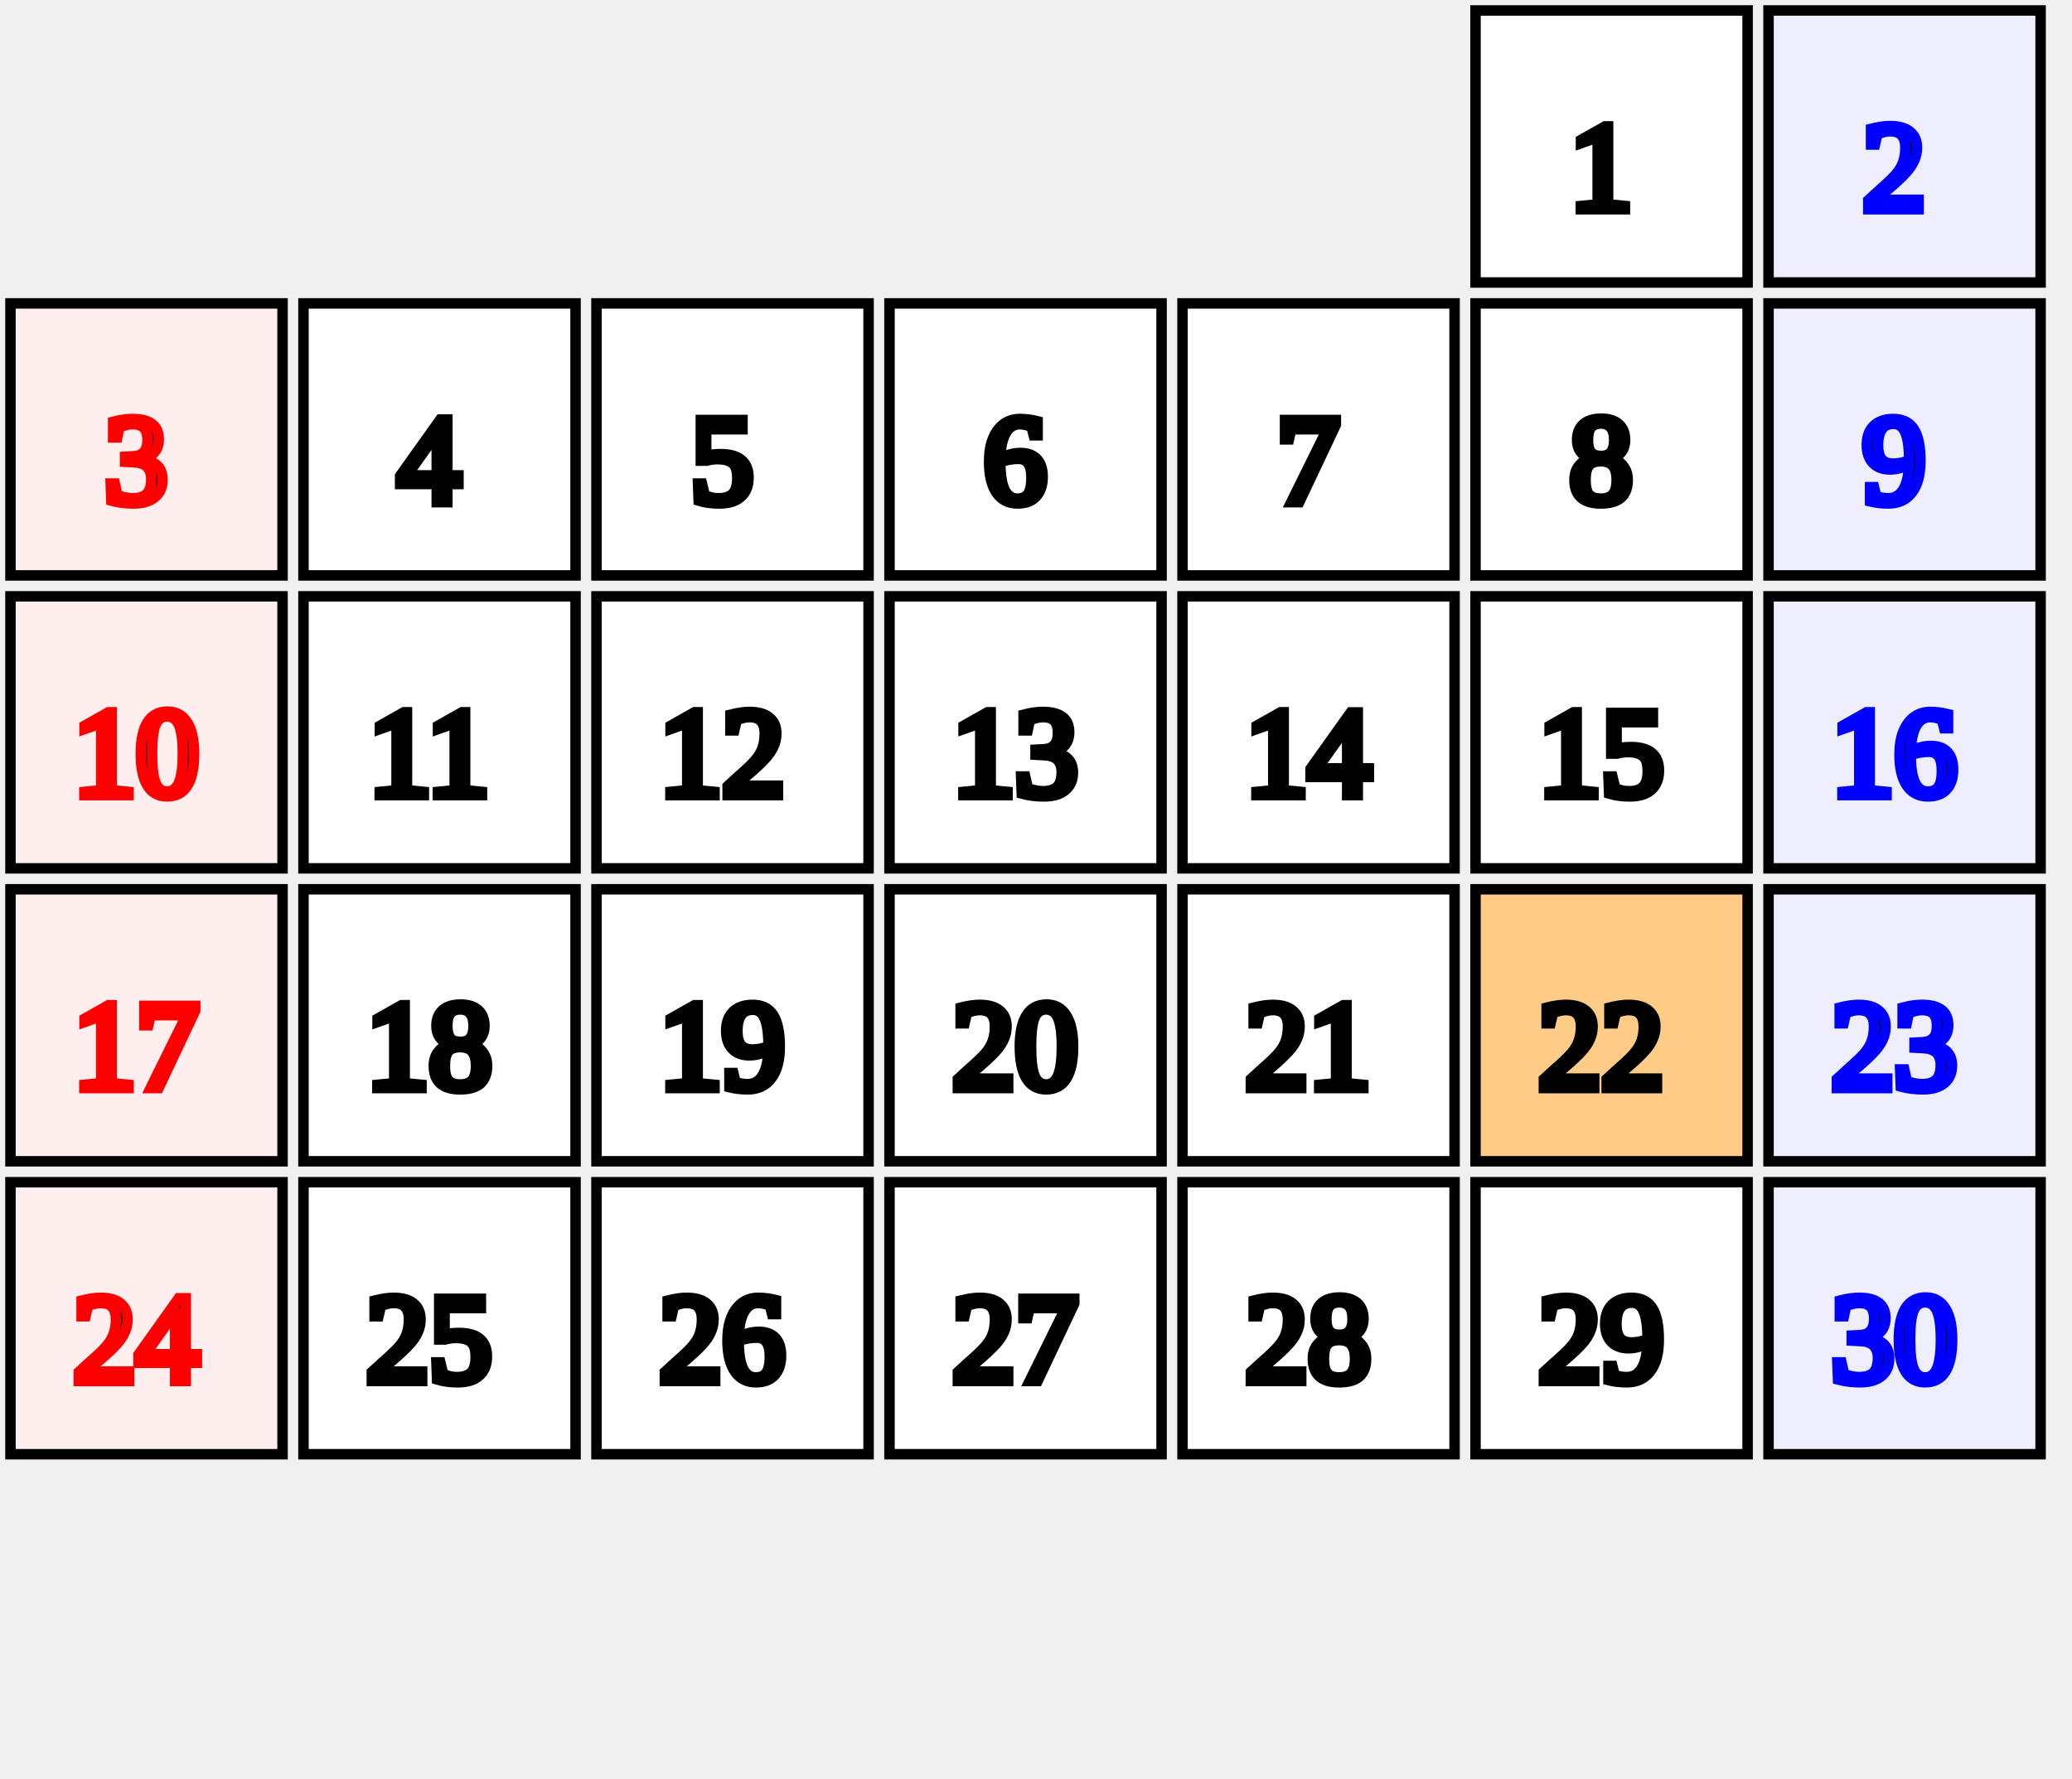
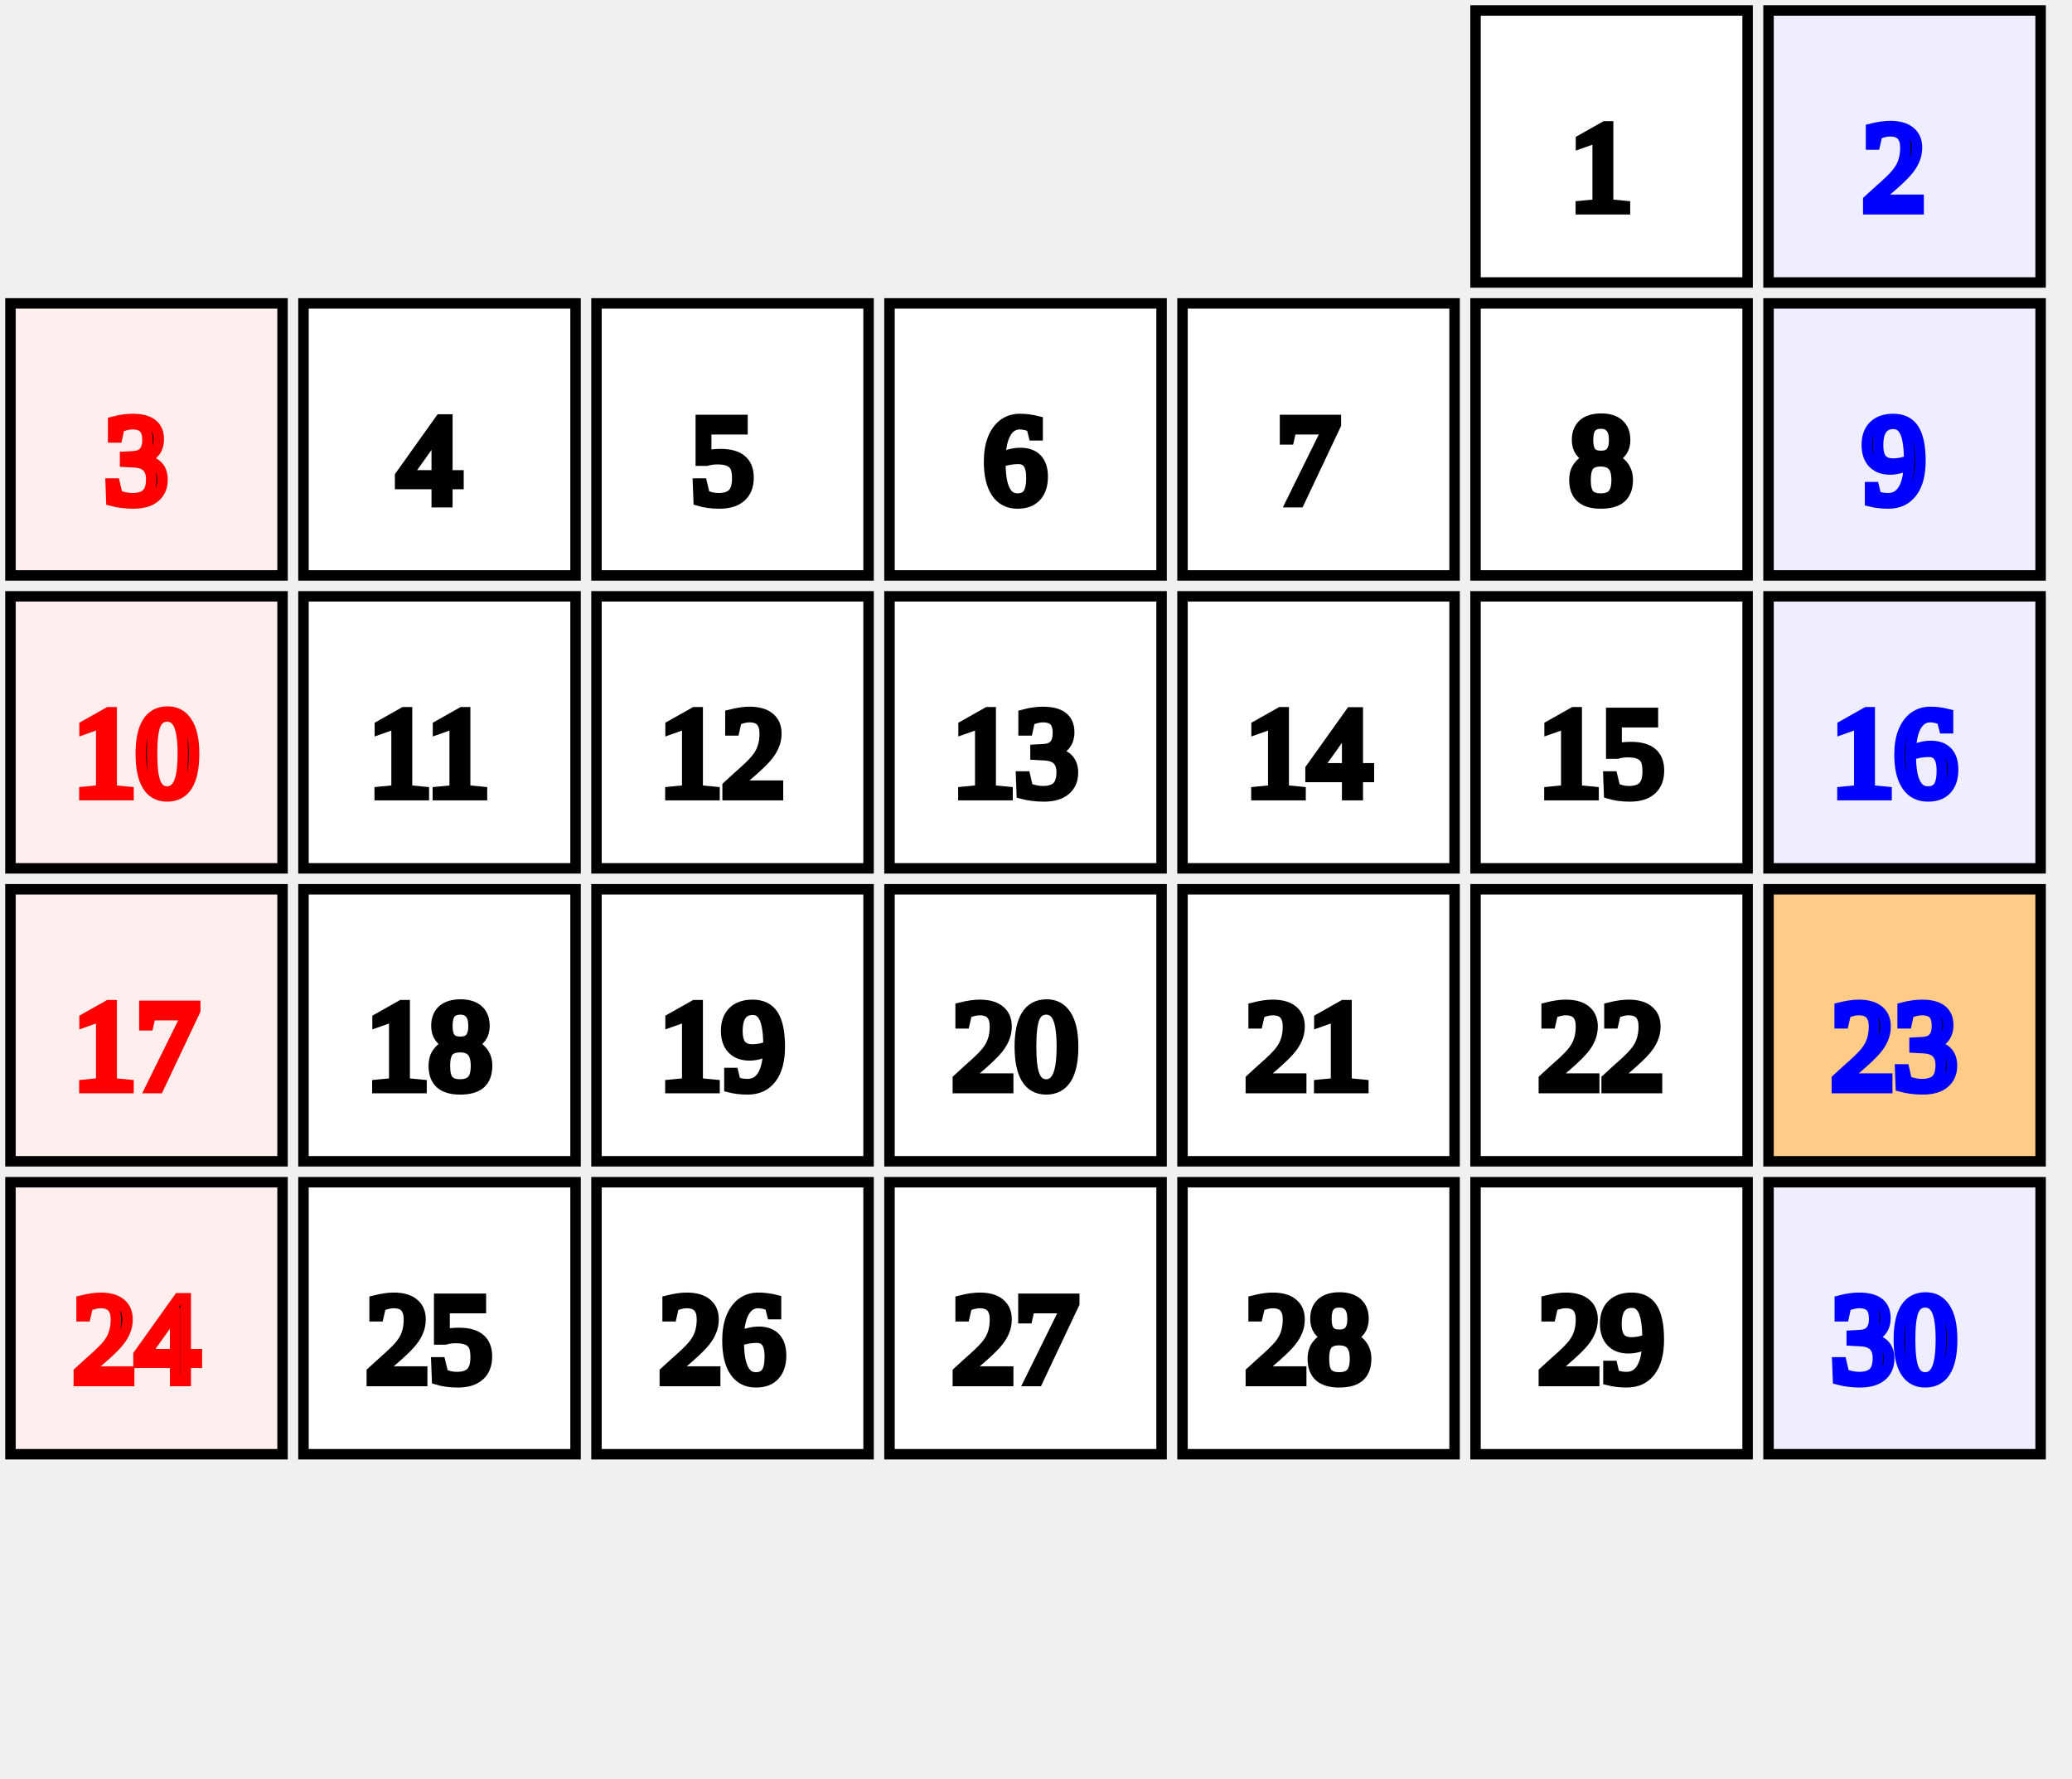
<svg xmlns="http://www.w3.org/2000/svg" id="erd-canvas" width="198px" height="170px">
  <rect x="141px" y="1px" width="26px" height="26px" stroke="#000" stroke-width="1px" fill="#fff" />
  <text x="153px" y="20px" stroke="#000" text-anchor="middle">1</text>
  <rect x="169px" y="1px" width="26px" height="26px" stroke="#000" stroke-width="1px" fill="#eef" />
  <text x="181px" y="20px" stroke="#00f" text-anchor="middle">2</text>
  <rect x="1px" y="29px" width="26px" height="26px" stroke="#000" stroke-width="1px" fill="#fee" />
  <text x="13px" y="48px" stroke="#f00" text-anchor="middle">3</text>
  <rect x="29px" y="29px" width="26px" height="26px" stroke="#000" stroke-width="1px" fill="#fff" />
  <text x="41px" y="48px" stroke="#000" text-anchor="middle">4</text>
  <rect x="57px" y="29px" width="26px" height="26px" stroke="#000" stroke-width="1px" fill="#fff" />
  <text x="69px" y="48px" stroke="#000" text-anchor="middle">5</text>
  <rect x="85px" y="29px" width="26px" height="26px" stroke="#000" stroke-width="1px" fill="#fff" />
  <text x="97px" y="48px" stroke="#000" text-anchor="middle">6</text>
  <rect x="113px" y="29px" width="26px" height="26px" stroke="#000" stroke-width="1px" fill="#fff" />
  <text x="125px" y="48px" stroke="#000" text-anchor="middle">7</text>
  <rect x="141px" y="29px" width="26px" height="26px" stroke="#000" stroke-width="1px" fill="#fff" />
  <text x="153px" y="48px" stroke="#000" text-anchor="middle">8</text>
  <rect x="169px" y="29px" width="26px" height="26px" stroke="#000" stroke-width="1px" fill="#eef" />
  <text x="181px" y="48px" stroke="#00f" text-anchor="middle">9</text>
  <rect x="1px" y="57px" width="26px" height="26px" stroke="#000" stroke-width="1px" fill="#fee" />
  <text x="13px" y="76px" stroke="#f00" text-anchor="middle">10</text>
  <rect x="29px" y="57px" width="26px" height="26px" stroke="#000" stroke-width="1px" fill="#fff" />
  <text x="41px" y="76px" stroke="#000" text-anchor="middle">11</text>
  <rect x="57px" y="57px" width="26px" height="26px" stroke="#000" stroke-width="1px" fill="#fff" />
  <text x="69px" y="76px" stroke="#000" text-anchor="middle">12</text>
  <rect x="85px" y="57px" width="26px" height="26px" stroke="#000" stroke-width="1px" fill="#fff" />
  <text x="97px" y="76px" stroke="#000" text-anchor="middle">13</text>
  <rect x="113px" y="57px" width="26px" height="26px" stroke="#000" stroke-width="1px" fill="#fff" />
  <text x="125px" y="76px" stroke="#000" text-anchor="middle">14</text>
  <rect x="141px" y="57px" width="26px" height="26px" stroke="#000" stroke-width="1px" fill="#fff" />
  <text x="153px" y="76px" stroke="#000" text-anchor="middle">15</text>
  <rect x="169px" y="57px" width="26px" height="26px" stroke="#000" stroke-width="1px" fill="#eef" />
  <text x="181px" y="76px" stroke="#00f" text-anchor="middle">16</text>
  <rect x="1px" y="85px" width="26px" height="26px" stroke="#000" stroke-width="1px" fill="#fee" />
  <text x="13px" y="104px" stroke="#f00" text-anchor="middle">17</text>
  <rect x="29px" y="85px" width="26px" height="26px" stroke="#000" stroke-width="1px" fill="#fff" />
  <text x="41px" y="104px" stroke="#000" text-anchor="middle">18</text>
  <rect x="57px" y="85px" width="26px" height="26px" stroke="#000" stroke-width="1px" fill="#fff" />
  <text x="69px" y="104px" stroke="#000" text-anchor="middle">19</text>
  <rect x="85px" y="85px" width="26px" height="26px" stroke="#000" stroke-width="1px" fill="#fff" />
  <text x="97px" y="104px" stroke="#000" text-anchor="middle">20</text>
  <rect x="113px" y="85px" width="26px" height="26px" stroke="#000" stroke-width="1px" fill="#fff" />
  <text x="125px" y="104px" stroke="#000" text-anchor="middle">21</text>
-   <rect x="141px" y="85px" width="26px" height="26px" stroke="#000" stroke-width="1px" fill="#fc8" />
+   <rect x="141px" y="85px" width="26px" height="26px" stroke="#000" stroke-width="1px" fill="#fff" />
  <text x="153px" y="104px" stroke="#000" text-anchor="middle">22</text>
-   <rect x="169px" y="85px" width="26px" height="26px" stroke="#000" stroke-width="1px" fill="#eef" />
+   <rect x="169px" y="85px" width="26px" height="26px" stroke="#000" stroke-width="1px" fill="#fc8" />
  <text x="181px" y="104px" stroke="#00f" text-anchor="middle">23</text>
  <rect x="1px" y="113px" width="26px" height="26px" stroke="#000" stroke-width="1px" fill="#fee" />
  <text x="13px" y="132px" stroke="#f00" text-anchor="middle">24</text>
  <rect x="29px" y="113px" width="26px" height="26px" stroke="#000" stroke-width="1px" fill="#fff" />
  <text x="41px" y="132px" stroke="#000" text-anchor="middle">25</text>
  <rect x="57px" y="113px" width="26px" height="26px" stroke="#000" stroke-width="1px" fill="#fff" />
  <text x="69px" y="132px" stroke="#000" text-anchor="middle">26</text>
  <rect x="85px" y="113px" width="26px" height="26px" stroke="#000" stroke-width="1px" fill="#fff" />
  <text x="97px" y="132px" stroke="#000" text-anchor="middle">27</text>
  <rect x="113px" y="113px" width="26px" height="26px" stroke="#000" stroke-width="1px" fill="#fff" />
  <text x="125px" y="132px" stroke="#000" text-anchor="middle">28</text>
  <rect x="141px" y="113px" width="26px" height="26px" stroke="#000" stroke-width="1px" fill="#fff" />
  <text x="153px" y="132px" stroke="#000" text-anchor="middle">29</text>
  <rect x="169px" y="113px" width="26px" height="26px" stroke="#000" stroke-width="1px" fill="#eef" />
  <text x="181px" y="132px" stroke="#00f" text-anchor="middle">30</text>
</svg>
